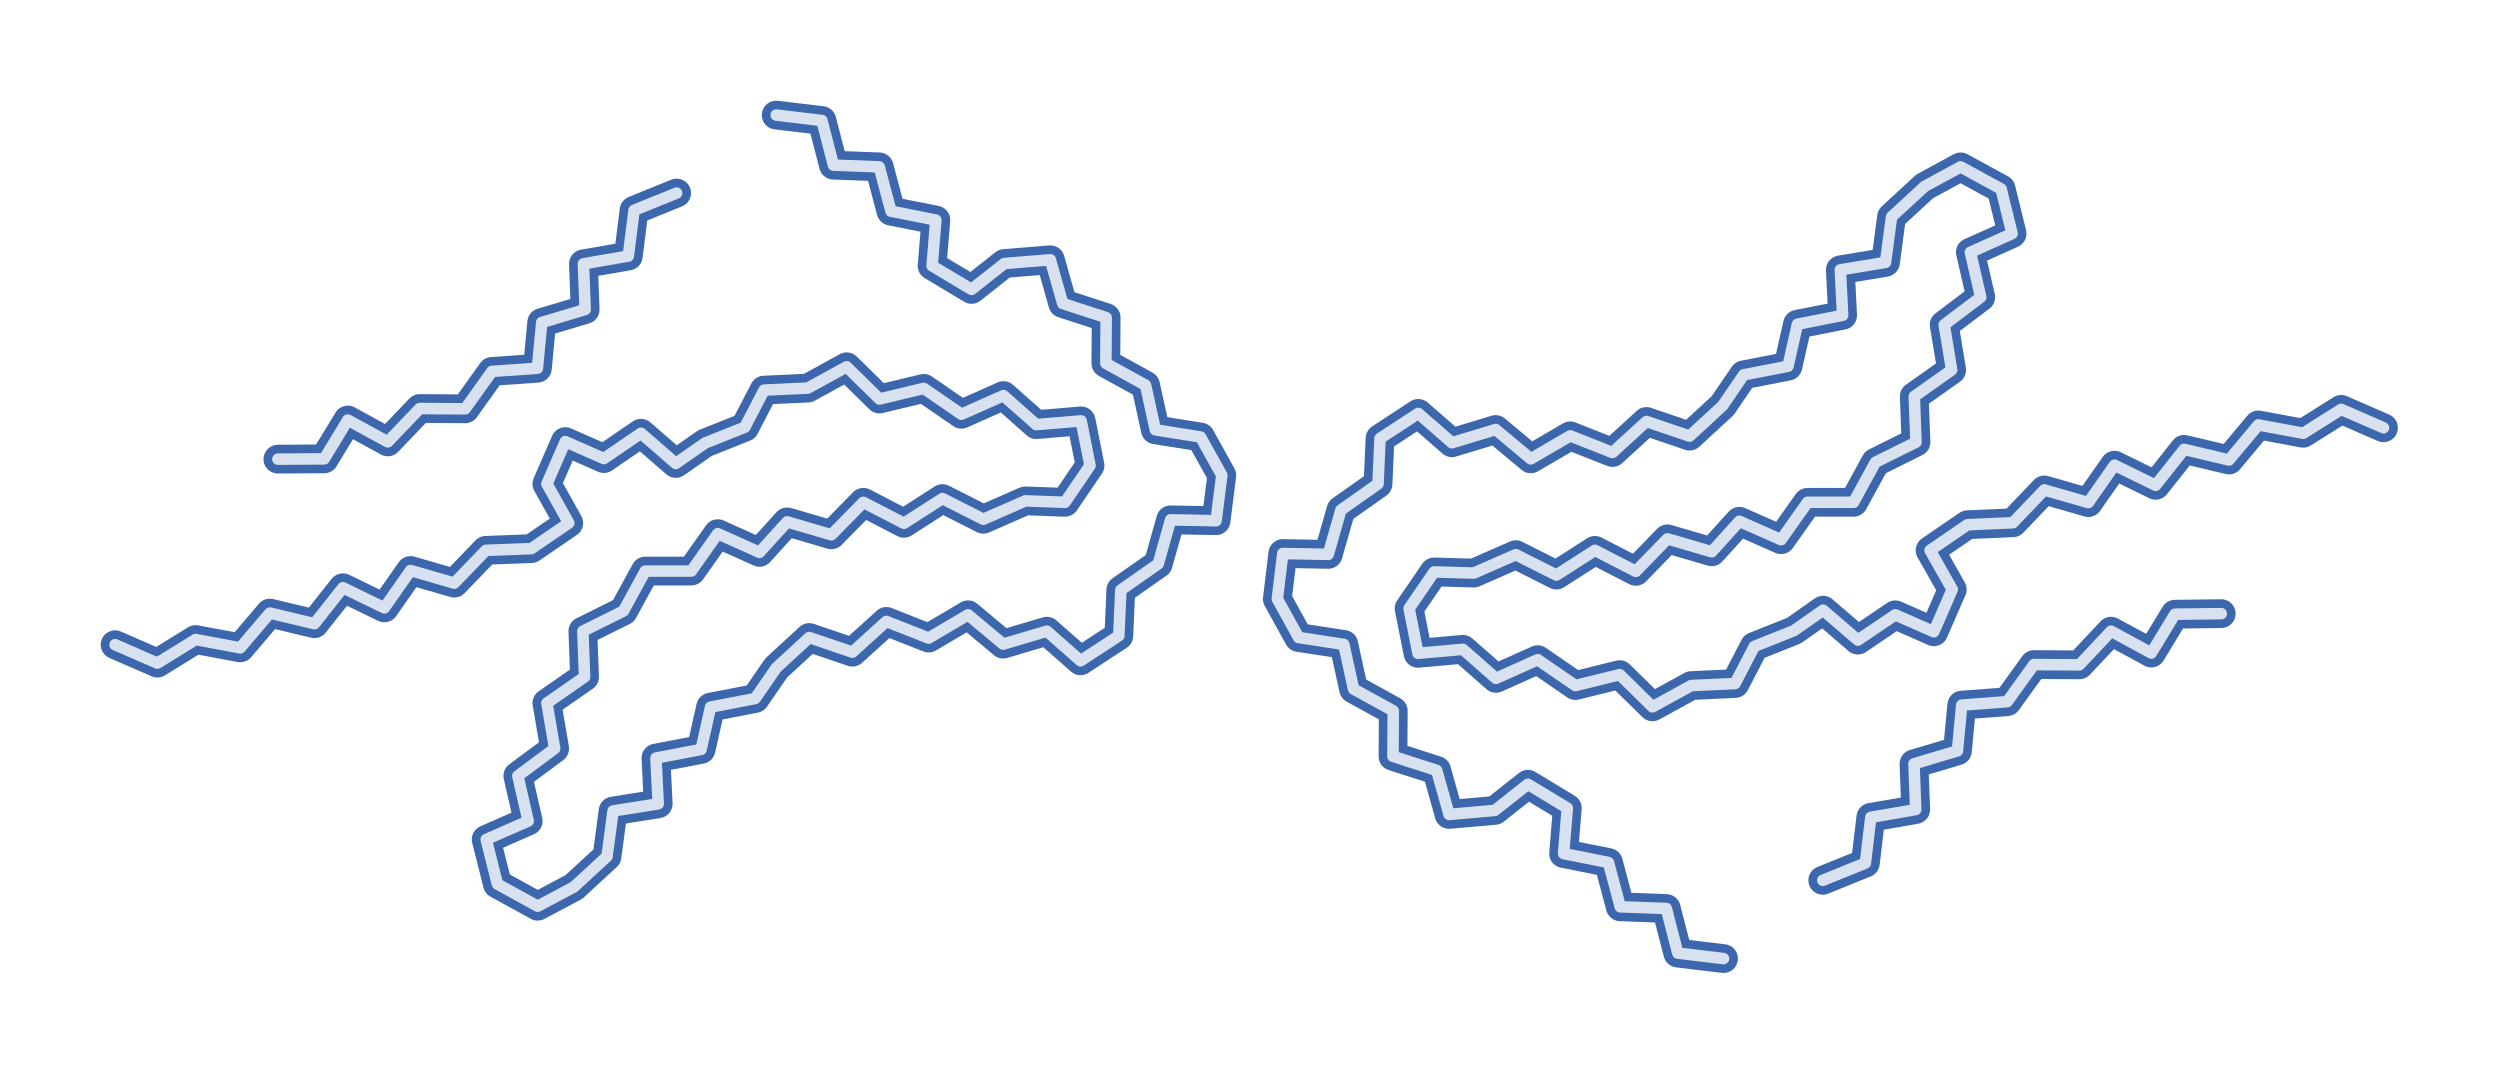
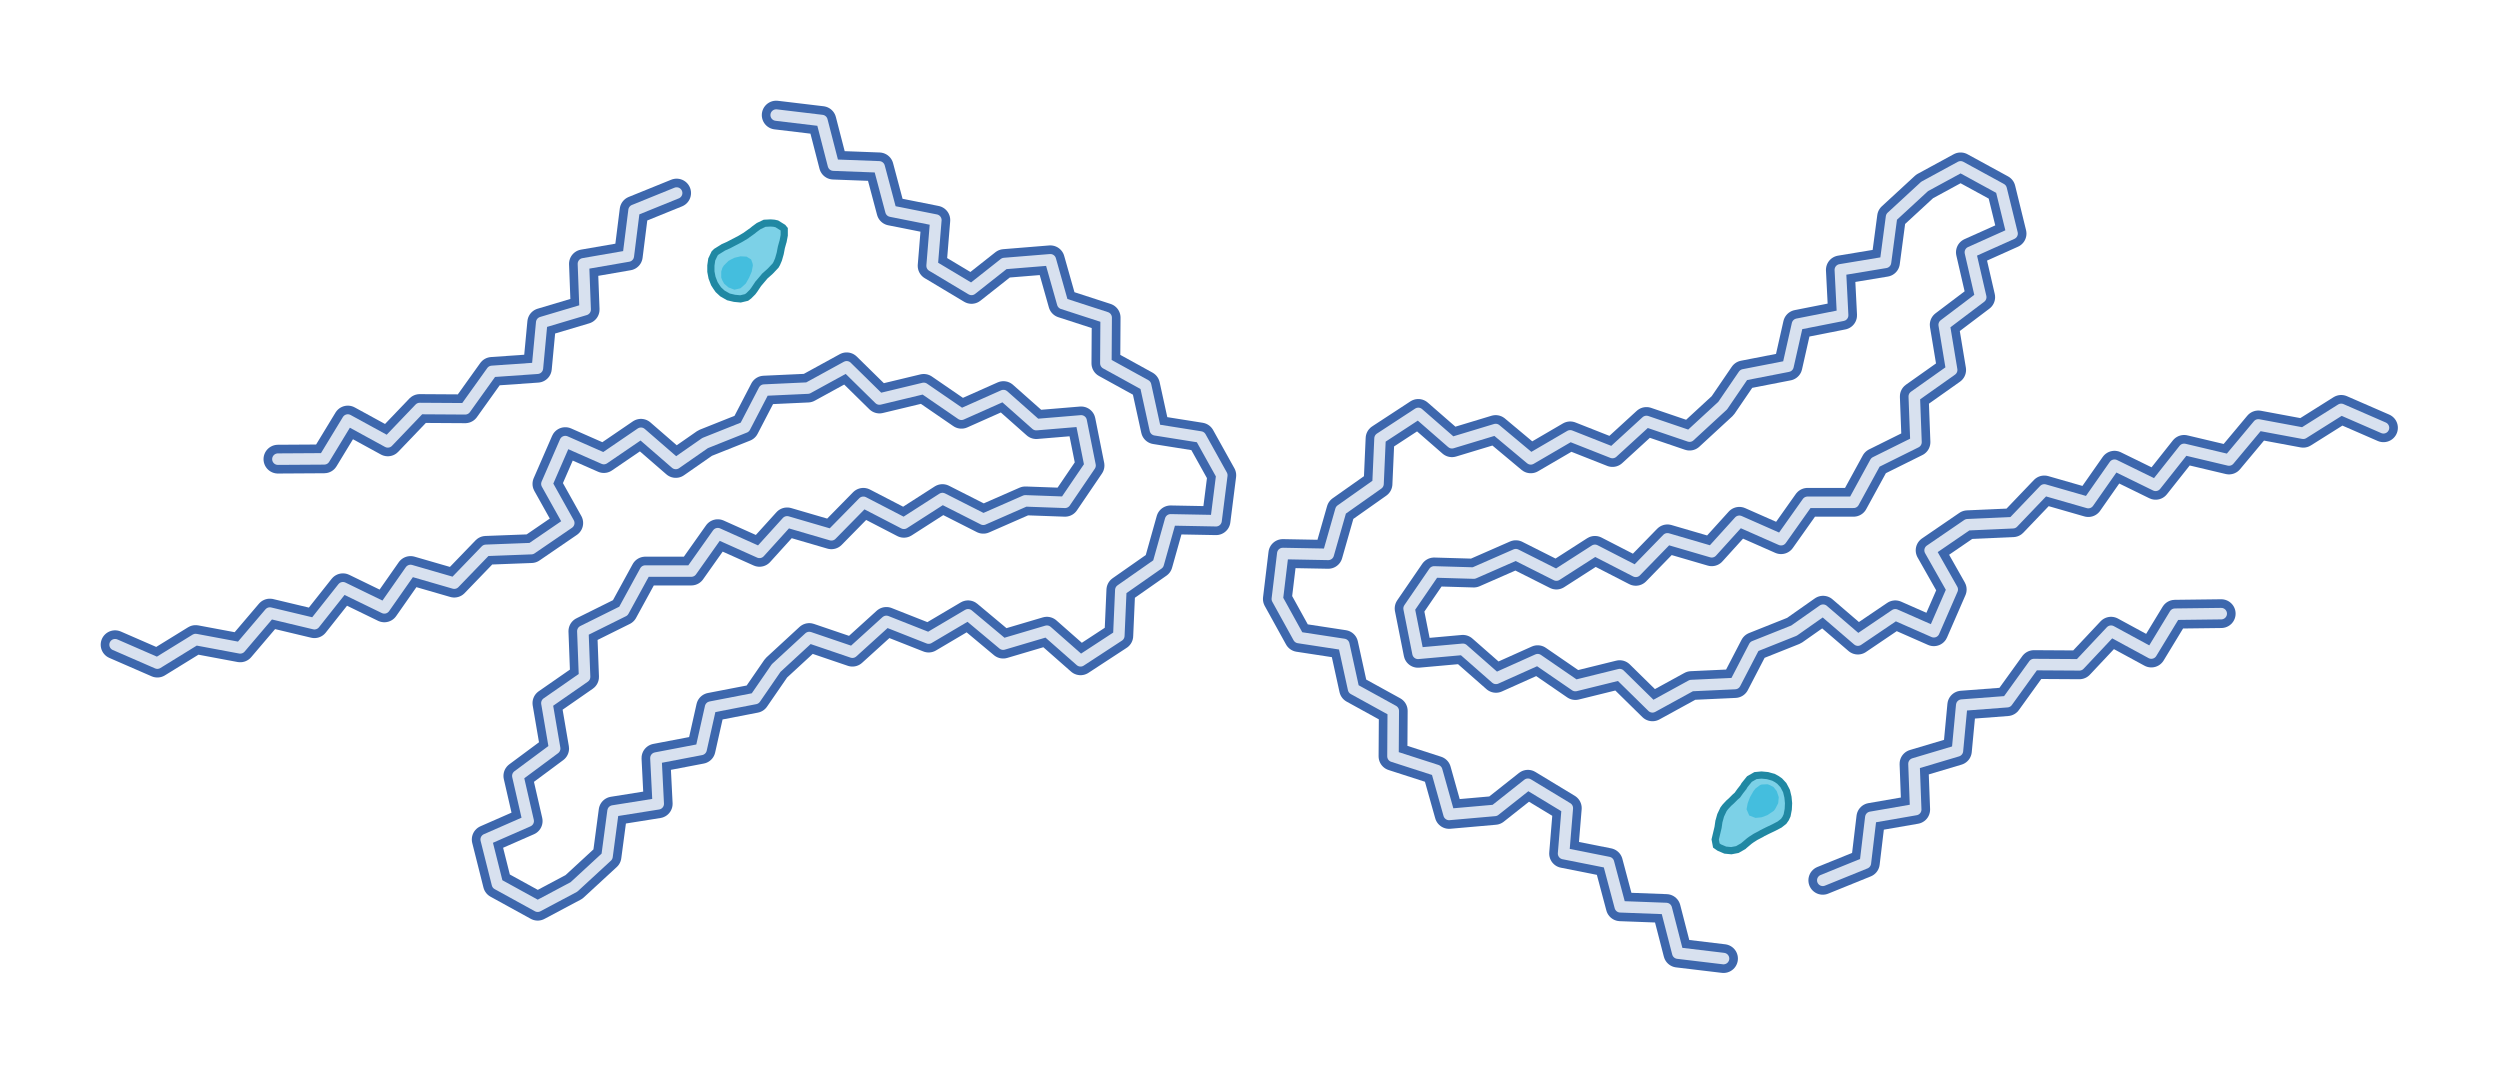
<svg xmlns="http://www.w3.org/2000/svg" width="86.9" height="37.3" viewBox="0 0 86.9 37.3">
  <g id="7P6E" data-chains="A+B">
+     <path class="density" d="M24.90,9.97 L24.83,9.86 L24.75,9.65 L24.71,9.44 L24.71,9.23 L24.74,9.02 L24.84,8.81 L24.90,8.75 L25.11,8.62 L25.14,8.60 L25.32,8.52 L25.53,8.41 L25.57,8.39 L25.74,8.30 L25.94,8.18 L25.95,8.17 L26.16,8.02 L26.22,7.97 L26.37,7.86 L26.58,7.76 L26.59,7.76 L26.79,7.75 L26.91,7.76 L27.00,7.78 L27.21,7.91 L27.26,7.97 L27.26,8.18 L27.22,8.39 L27.21,8.42 L27.16,8.60 L27.12,8.81 L27.06,9.02 L27.00,9.16 L26.96,9.23 L26.79,9.41 L26.76,9.44 L26.58,9.60 L26.54,9.65 L26.37,9.85 L26.36,9.86 L26.22,10.07 L26.16,10.15 L26.03,10.28 L25.95,10.34 L25.74,10.39 L25.53,10.37 L25.32,10.32 L25.25,10.28 L25.11,10.20 L24.97,10.07 L24.90,9.97 Z M59.76,29.46 L59.66,29.39 L59.62,29.18 L59.67,28.97 L59.72,28.76 L59.75,28.55 L59.76,28.52 L59.81,28.34 L59.91,28.13 L59.97,28.05 L60.09,27.92 L60.18,27.84 L60.31,27.71 L60.39,27.64 L60.49,27.50 L60.60,27.36 L60.64,27.29 L60.81,27.08 L60.81,27.08 L61.02,26.96 L61.23,26.94 L61.44,26.96 L61.65,27.02 L61.76,27.08 L61.86,27.15 L61.99,27.29 L62.07,27.44 L62.10,27.50 L62.15,27.71 L62.17,27.92 L62.16,28.13 L62.12,28.34 L62.07,28.45 L62.00,28.55 L61.86,28.66 L61.67,28.76 L61.65,28.77 L61.44,28.87 L61.24,28.97 L61.23,28.98 L61.02,29.09 L60.88,29.18 L60.81,29.23 L60.62,29.39 L60.60,29.41 L60.39,29.53 L60.18,29.57 L59.97,29.55 L59.76,29.46 Z" fill="#7cd1e7" fill-rule="evenodd" stroke="#2088a3" stroke-width="0.25" />
+     <path class="density" d="M25.11,9.75 L25.07,9.65 L25.07,9.44 L25.11,9.31 L25.16,9.23 L25.32,9.07 L25.41,9.02 L25.53,8.96 L25.74,8.91 L25.95,8.92 L26.11,9.02 L26.16,9.16 L26.17,9.23 L26.16,9.28 L26.13,9.44 L26.04,9.65 L25.95,9.81 L25.92,9.86 L25.74,10.02 L25.53,10.07 L25.32,9.99 L25.17,9.86 L25.11,9.75 Z M60.81,28.35 L60.80,28.34 L60.71,28.13 L60.75,27.92 L60.81,27.76 L60.83,27.71 L60.95,27.50 L61.02,27.41 L61.18,27.29 L61.23,27.27 L61.44,27.26 L61.52,27.29 L61.65,27.36 L61.76,27.50 L61.83,27.71 L61.81,27.92 L61.70,28.13 L61.65,28.19 L61.44,28.33 L61.42,28.34 L61.23,28.41 L61.02,28.43 L60.81,28.35 Z" fill="#44bede" fill-rule="evenodd" />
    <polyline points="4.00,22.41 5.47,23.05 6.80,22.23 8.35,22.52 9.38,21.31 10.93,21.68 11.92,20.43 13.36,21.13 14.27,19.83 15.79,20.27 16.89,19.13 18.47,19.07 19.77,18.18 19.01,16.82 19.65,15.35 20.99,15.94 22.28,15.06 23.49,16.11 24.51,15.40 25.89,14.85 26.56,13.56 28.08,13.49 29.43,12.75 30.57,13.87 32.11,13.50 33.42,14.40 34.88,13.75 36.02,14.76 37.58,14.63 37.89,16.18 37.02,17.46 35.64,17.41 34.18,18.05 32.76,17.33 31.42,18.19 30.01,17.46 28.90,18.59 27.36,18.14 26.40,19.20 24.95,18.55 24.03,19.85 22.43,19.85 21.67,21.24 20.26,21.94 20.32,23.53 19.01,24.44 19.28,26.02 18.00,26.97 18.36,28.54 16.90,29.18 17.29,30.73 18.69,31.50 19.95,30.83 21.10,29.77 21.31,28.19 22.88,27.94 22.80,26.35 24.37,26.05 24.70,24.58 26.25,24.28 26.98,23.22 28.13,22.16 29.63,22.67 30.81,21.60 32.28,22.18 33.65,21.37 34.87,22.39 36.39,21.94 37.56,22.97 38.89,22.10 38.96,20.51 40.26,19.60 40.69,18.07 42.27,18.10 42.47,16.52 41.73,15.19 40.16,14.94 39.82,13.39 38.44,12.63 38.45,11.04 36.94,10.55 36.51,9.03 34.91,9.16 33.77,10.06 32.40,9.24 32.53,7.65 30.97,7.34 30.56,5.80 28.97,5.74 28.57,4.19 26.98,4.00" fill="none" stroke="#3d67ad" stroke-width="1.00" stroke-linejoin="round" stroke-linecap="round" />
    <polyline points="23.52,6.71 22.04,7.31 21.84,8.90 20.28,9.17 20.34,10.76 18.83,11.21 18.68,12.80 17.10,12.91 16.17,14.21 14.59,14.20 13.48,15.36 12.09,14.60 11.27,15.95 9.66,15.96" fill="none" stroke="#3d67ad" stroke-width="1.00" stroke-linejoin="round" stroke-linecap="round" />
    <polyline points="82.85,14.87 81.38,14.23 80.06,15.06 78.50,14.77 77.48,15.99 75.92,15.62 74.93,16.87 73.50,16.17 72.59,17.47 71.06,17.03 69.97,18.17 68.39,18.24 67.09,19.13 67.86,20.49 67.22,21.96 65.88,21.37 64.58,22.25 63.37,21.21 62.36,21.92 60.98,22.47 60.31,23.76 58.79,23.83 57.44,24.57 56.30,23.45 54.76,23.83 53.45,22.93 52.00,23.58 50.85,22.57 49.29,22.71 48.98,21.15 49.85,19.88 51.23,19.92 52.69,19.28 54.10,19.99 55.44,19.13 56.86,19.86 57.96,18.73 59.50,19.18 60.46,18.12 61.91,18.76 62.83,17.46 64.43,17.46 65.19,16.07 66.60,15.37 66.54,13.78 67.84,12.86 67.58,11.29 68.85,10.33 68.49,8.77 69.94,8.12 69.56,6.57 68.15,5.80 66.90,6.48 65.75,7.54 65.54,9.12 63.97,9.38 64.05,10.96 62.48,11.27 62.15,12.73 60.61,13.03 59.88,14.10 58.73,15.16 57.23,14.65 56.05,15.73 54.58,15.15 53.21,15.95 51.99,14.93 50.47,15.39 49.30,14.37 47.97,15.24 47.90,16.82 46.61,17.73 46.17,19.27 44.59,19.24 44.40,20.82 45.14,22.16 46.71,22.40 47.05,23.95 48.43,24.71 48.42,26.29 49.94,26.78 50.37,28.31 51.96,28.17 53.11,27.26 54.48,28.09 54.35,29.67 55.91,29.98 56.32,31.52 57.92,31.58 58.32,33.13 59.91,33.32" fill="none" stroke="#3d67ad" stroke-width="1.00" stroke-linejoin="round" stroke-linecap="round" />
    <polyline points="63.36,30.60 64.84,30.00 65.03,28.41 66.59,28.14 66.53,26.55 68.04,26.10 68.19,24.51 69.77,24.39 70.70,23.10 72.28,23.11 73.38,21.94 74.78,22.70 75.60,21.35 77.21,21.33" fill="none" stroke="#3d67ad" stroke-width="1.00" stroke-linejoin="round" stroke-linecap="round" />
    <polyline points="4.00,22.41 5.47,23.05 6.80,22.23 8.35,22.52 9.38,21.31 10.93,21.68 11.92,20.43 13.36,21.13 14.27,19.83 15.79,20.27 16.89,19.13 18.47,19.07 19.77,18.18 19.01,16.82 19.65,15.35 20.99,15.94 22.28,15.06 23.49,16.11 24.51,15.40 25.89,14.85 26.56,13.56 28.08,13.49 29.43,12.75 30.57,13.87 32.11,13.50 33.42,14.40 34.88,13.75 36.02,14.76 37.58,14.63 37.89,16.18 37.02,17.46 35.64,17.41 34.18,18.05 32.76,17.33 31.42,18.19 30.01,17.46 28.90,18.59 27.36,18.14 26.40,19.20 24.95,18.55 24.03,19.85 22.43,19.85 21.67,21.24 20.26,21.94 20.32,23.53 19.01,24.44 19.28,26.02 18.00,26.97 18.36,28.54 16.90,29.18 17.29,30.73 18.69,31.50 19.95,30.83 21.10,29.77 21.31,28.19 22.88,27.94 22.80,26.35 24.37,26.05 24.70,24.58 26.25,24.28 26.98,23.22 28.13,22.16 29.63,22.67 30.81,21.60 32.28,22.18 33.65,21.37 34.87,22.39 36.39,21.94 37.56,22.97 38.89,22.10 38.96,20.51 40.26,19.60 40.69,18.07 42.27,18.10 42.47,16.52 41.73,15.19 40.16,14.94 39.82,13.39 38.44,12.63 38.45,11.04 36.94,10.55 36.51,9.03 34.91,9.16 33.77,10.06 32.40,9.24 32.53,7.65 30.97,7.34 30.56,5.80 28.97,5.74 28.57,4.19 26.98,4.00" fill="none" stroke="#d8e1ef" stroke-width="0.40" stroke-linejoin="round" stroke-linecap="round" />
    <polyline points="23.52,6.71 22.04,7.31 21.84,8.90 20.28,9.17 20.34,10.76 18.83,11.21 18.68,12.80 17.10,12.91 16.17,14.21 14.59,14.20 13.48,15.36 12.09,14.60 11.27,15.95 9.66,15.96" fill="none" stroke="#d8e1ef" stroke-width="0.40" stroke-linejoin="round" stroke-linecap="round" />
    <polyline points="82.85,14.87 81.38,14.23 80.06,15.06 78.50,14.77 77.48,15.99 75.92,15.62 74.93,16.87 73.50,16.17 72.59,17.47 71.06,17.03 69.97,18.17 68.39,18.24 67.09,19.13 67.86,20.49 67.22,21.96 65.88,21.37 64.58,22.25 63.37,21.21 62.36,21.92 60.98,22.47 60.31,23.76 58.79,23.83 57.44,24.57 56.30,23.45 54.76,23.83 53.45,22.93 52.00,23.58 50.85,22.57 49.29,22.71 48.98,21.15 49.85,19.88 51.23,19.92 52.69,19.28 54.10,19.99 55.44,19.13 56.86,19.86 57.96,18.73 59.50,19.18 60.46,18.12 61.91,18.76 62.83,17.46 64.43,17.46 65.19,16.07 66.60,15.37 66.54,13.78 67.84,12.86 67.58,11.29 68.85,10.33 68.49,8.77 69.94,8.12 69.56,6.57 68.15,5.80 66.90,6.48 65.75,7.54 65.54,9.12 63.97,9.38 64.05,10.96 62.48,11.27 62.15,12.73 60.61,13.03 59.88,14.10 58.73,15.16 57.23,14.65 56.05,15.73 54.58,15.15 53.21,15.95 51.99,14.93 50.47,15.39 49.30,14.37 47.97,15.24 47.90,16.82 46.61,17.73 46.17,19.27 44.59,19.24 44.40,20.82 45.14,22.16 46.71,22.40 47.05,23.95 48.43,24.71 48.42,26.29 49.94,26.78 50.37,28.31 51.96,28.17 53.11,27.26 54.48,28.09 54.35,29.67 55.91,29.98 56.32,31.52 57.92,31.58 58.32,33.13 59.91,33.32" fill="none" stroke="#d8e1ef" stroke-width="0.40" stroke-linejoin="round" stroke-linecap="round" />
    <polyline points="63.36,30.60 64.84,30.00 65.03,28.41 66.59,28.14 66.53,26.55 68.04,26.10 68.19,24.51 69.77,24.39 70.70,23.10 72.28,23.11 73.38,21.94 74.78,22.70 75.60,21.35 77.21,21.33" fill="none" stroke="#d8e1ef" stroke-width="0.40" stroke-linejoin="round" stroke-linecap="round" />
  </g>
</svg>
